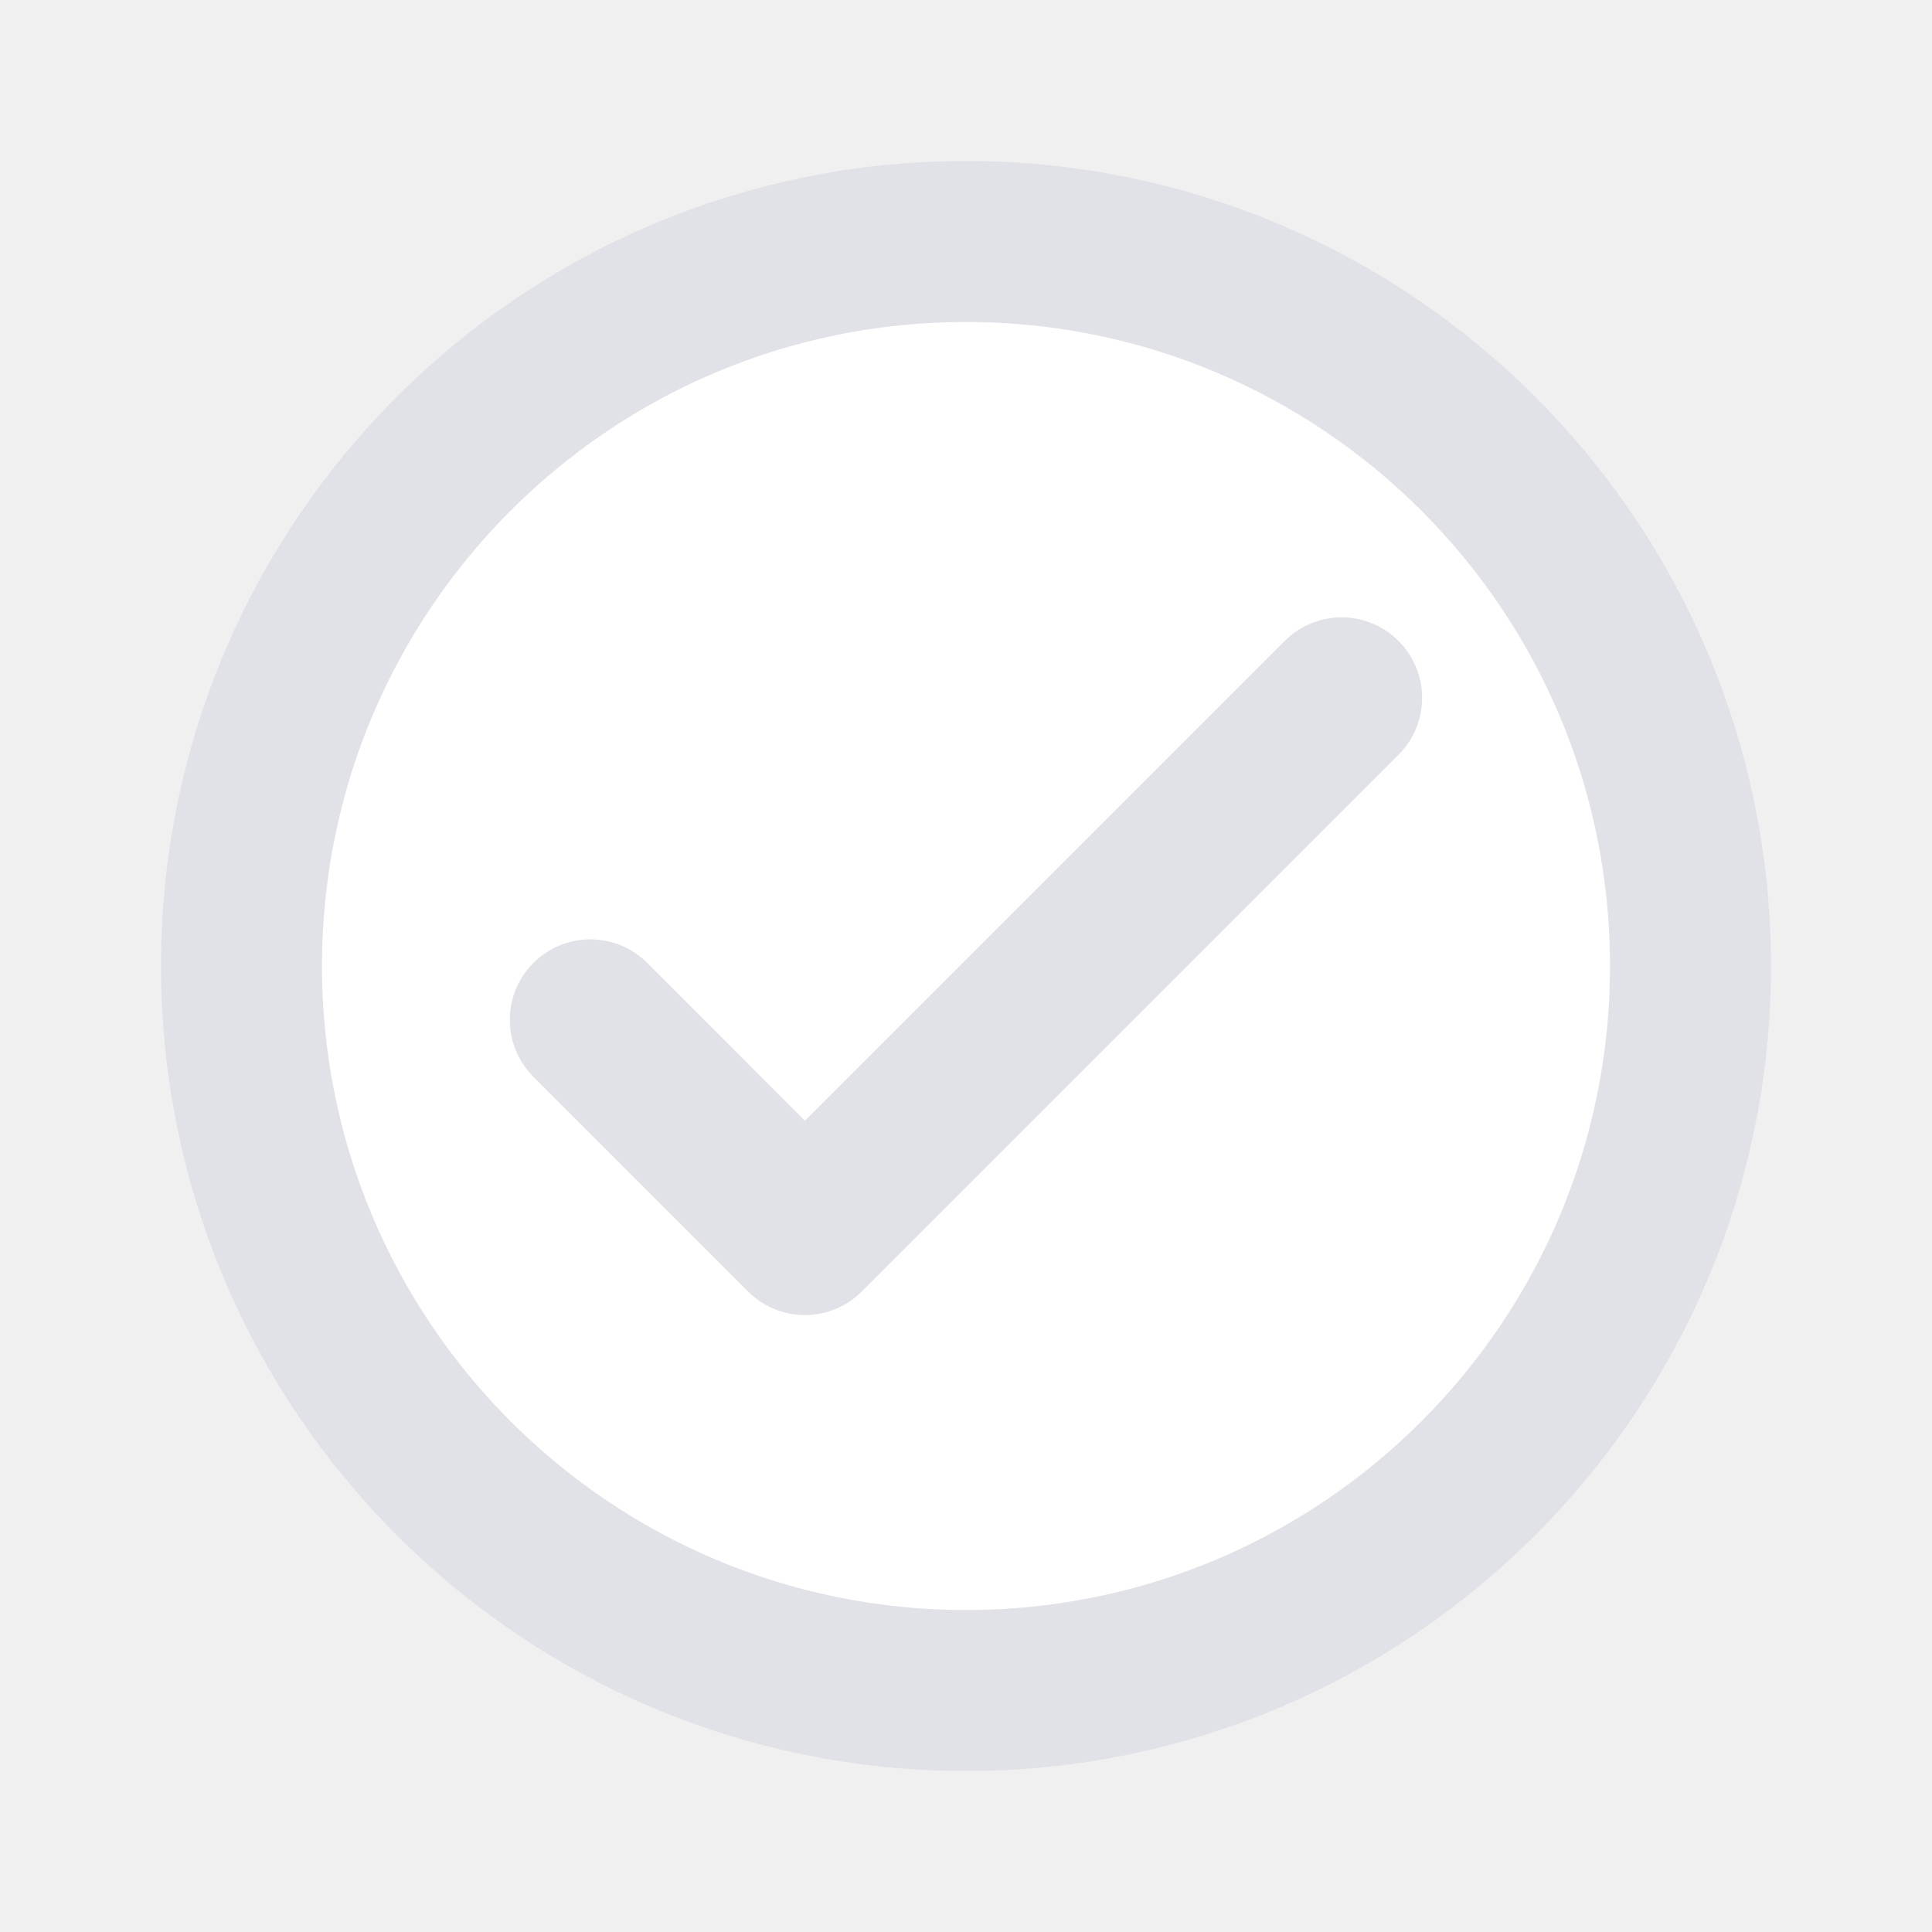
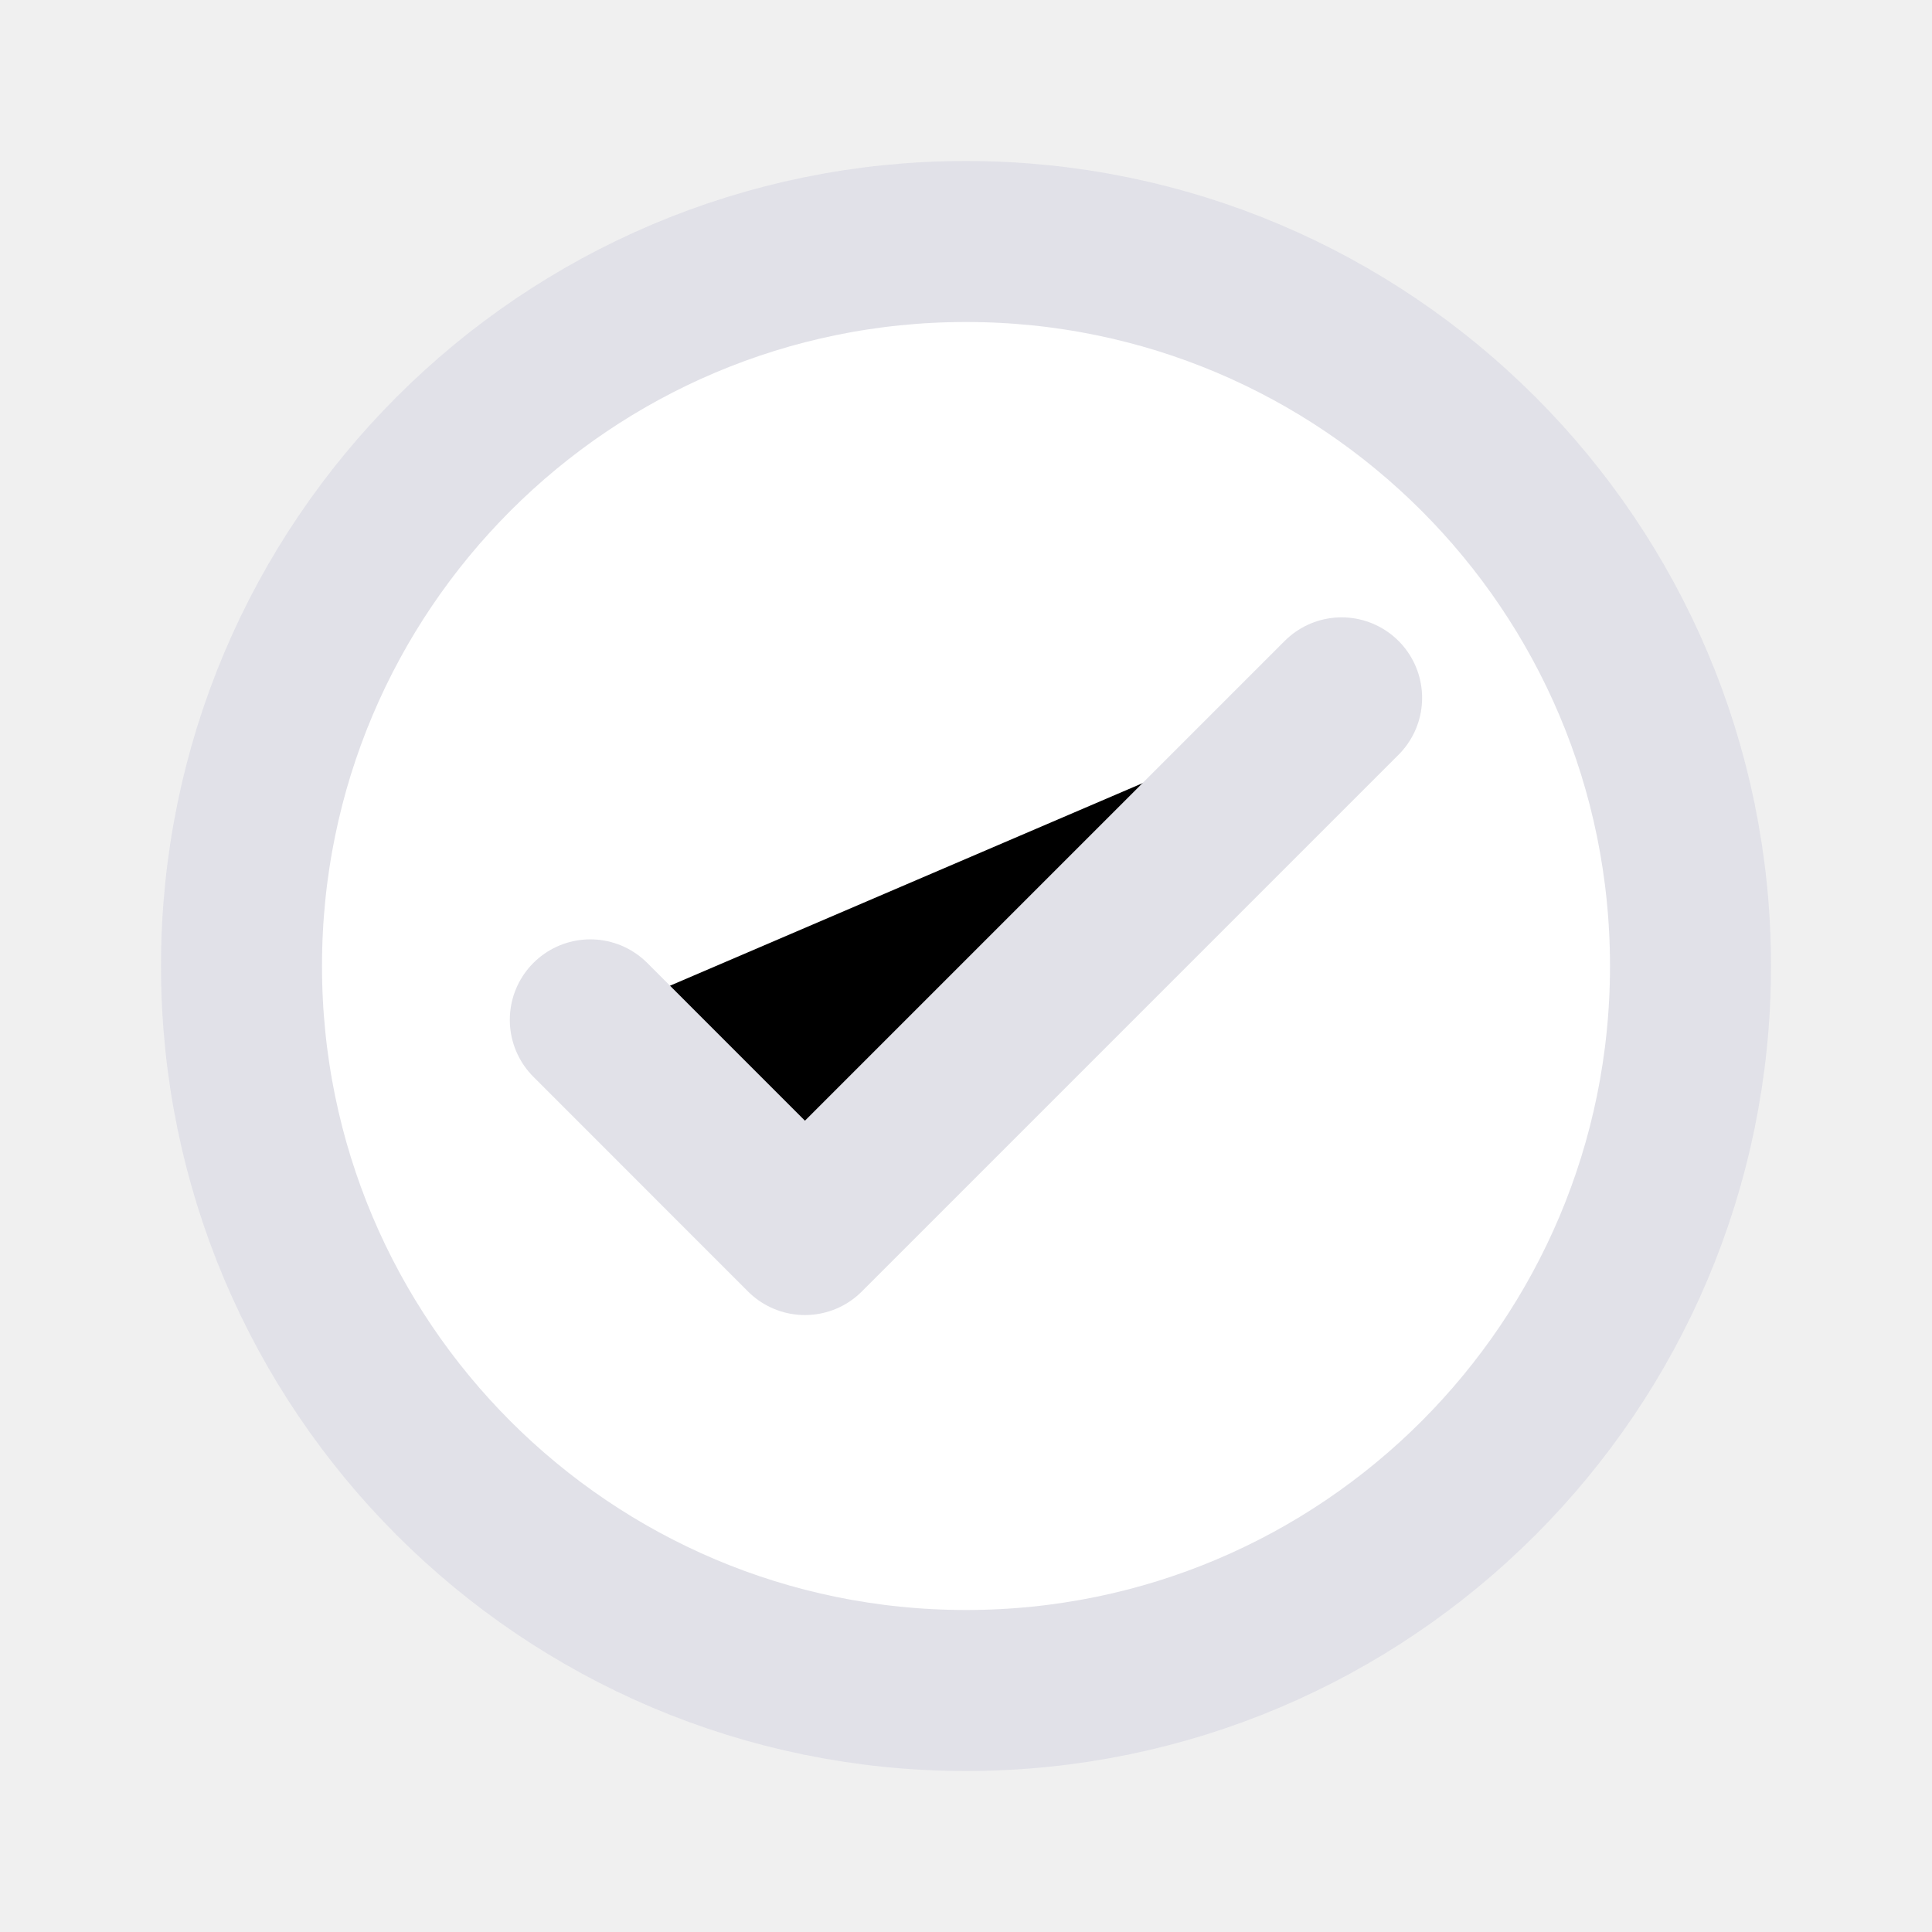
- <svg xmlns="http://www.w3.org/2000/svg" width="24" height="24" viewBox="0 0 24 24" fill="none">
+ <svg xmlns="http://www.w3.org/2000/svg" width="24" height="24" viewBox="0 0 24 24" fill="currentColor">
  <g id="status=default, type=solid">
    <circle cx="12" cy="12" r="9" fill="white" stroke="#E1E1E8" stroke-width="2" />
    <path id="line" d="M16.666 8.669L9.999 15.336L7.333 12.669" stroke="#E1E1E8" stroke-width="2" stroke-linecap="round" stroke-linejoin="round" />
  </g>
</svg>
